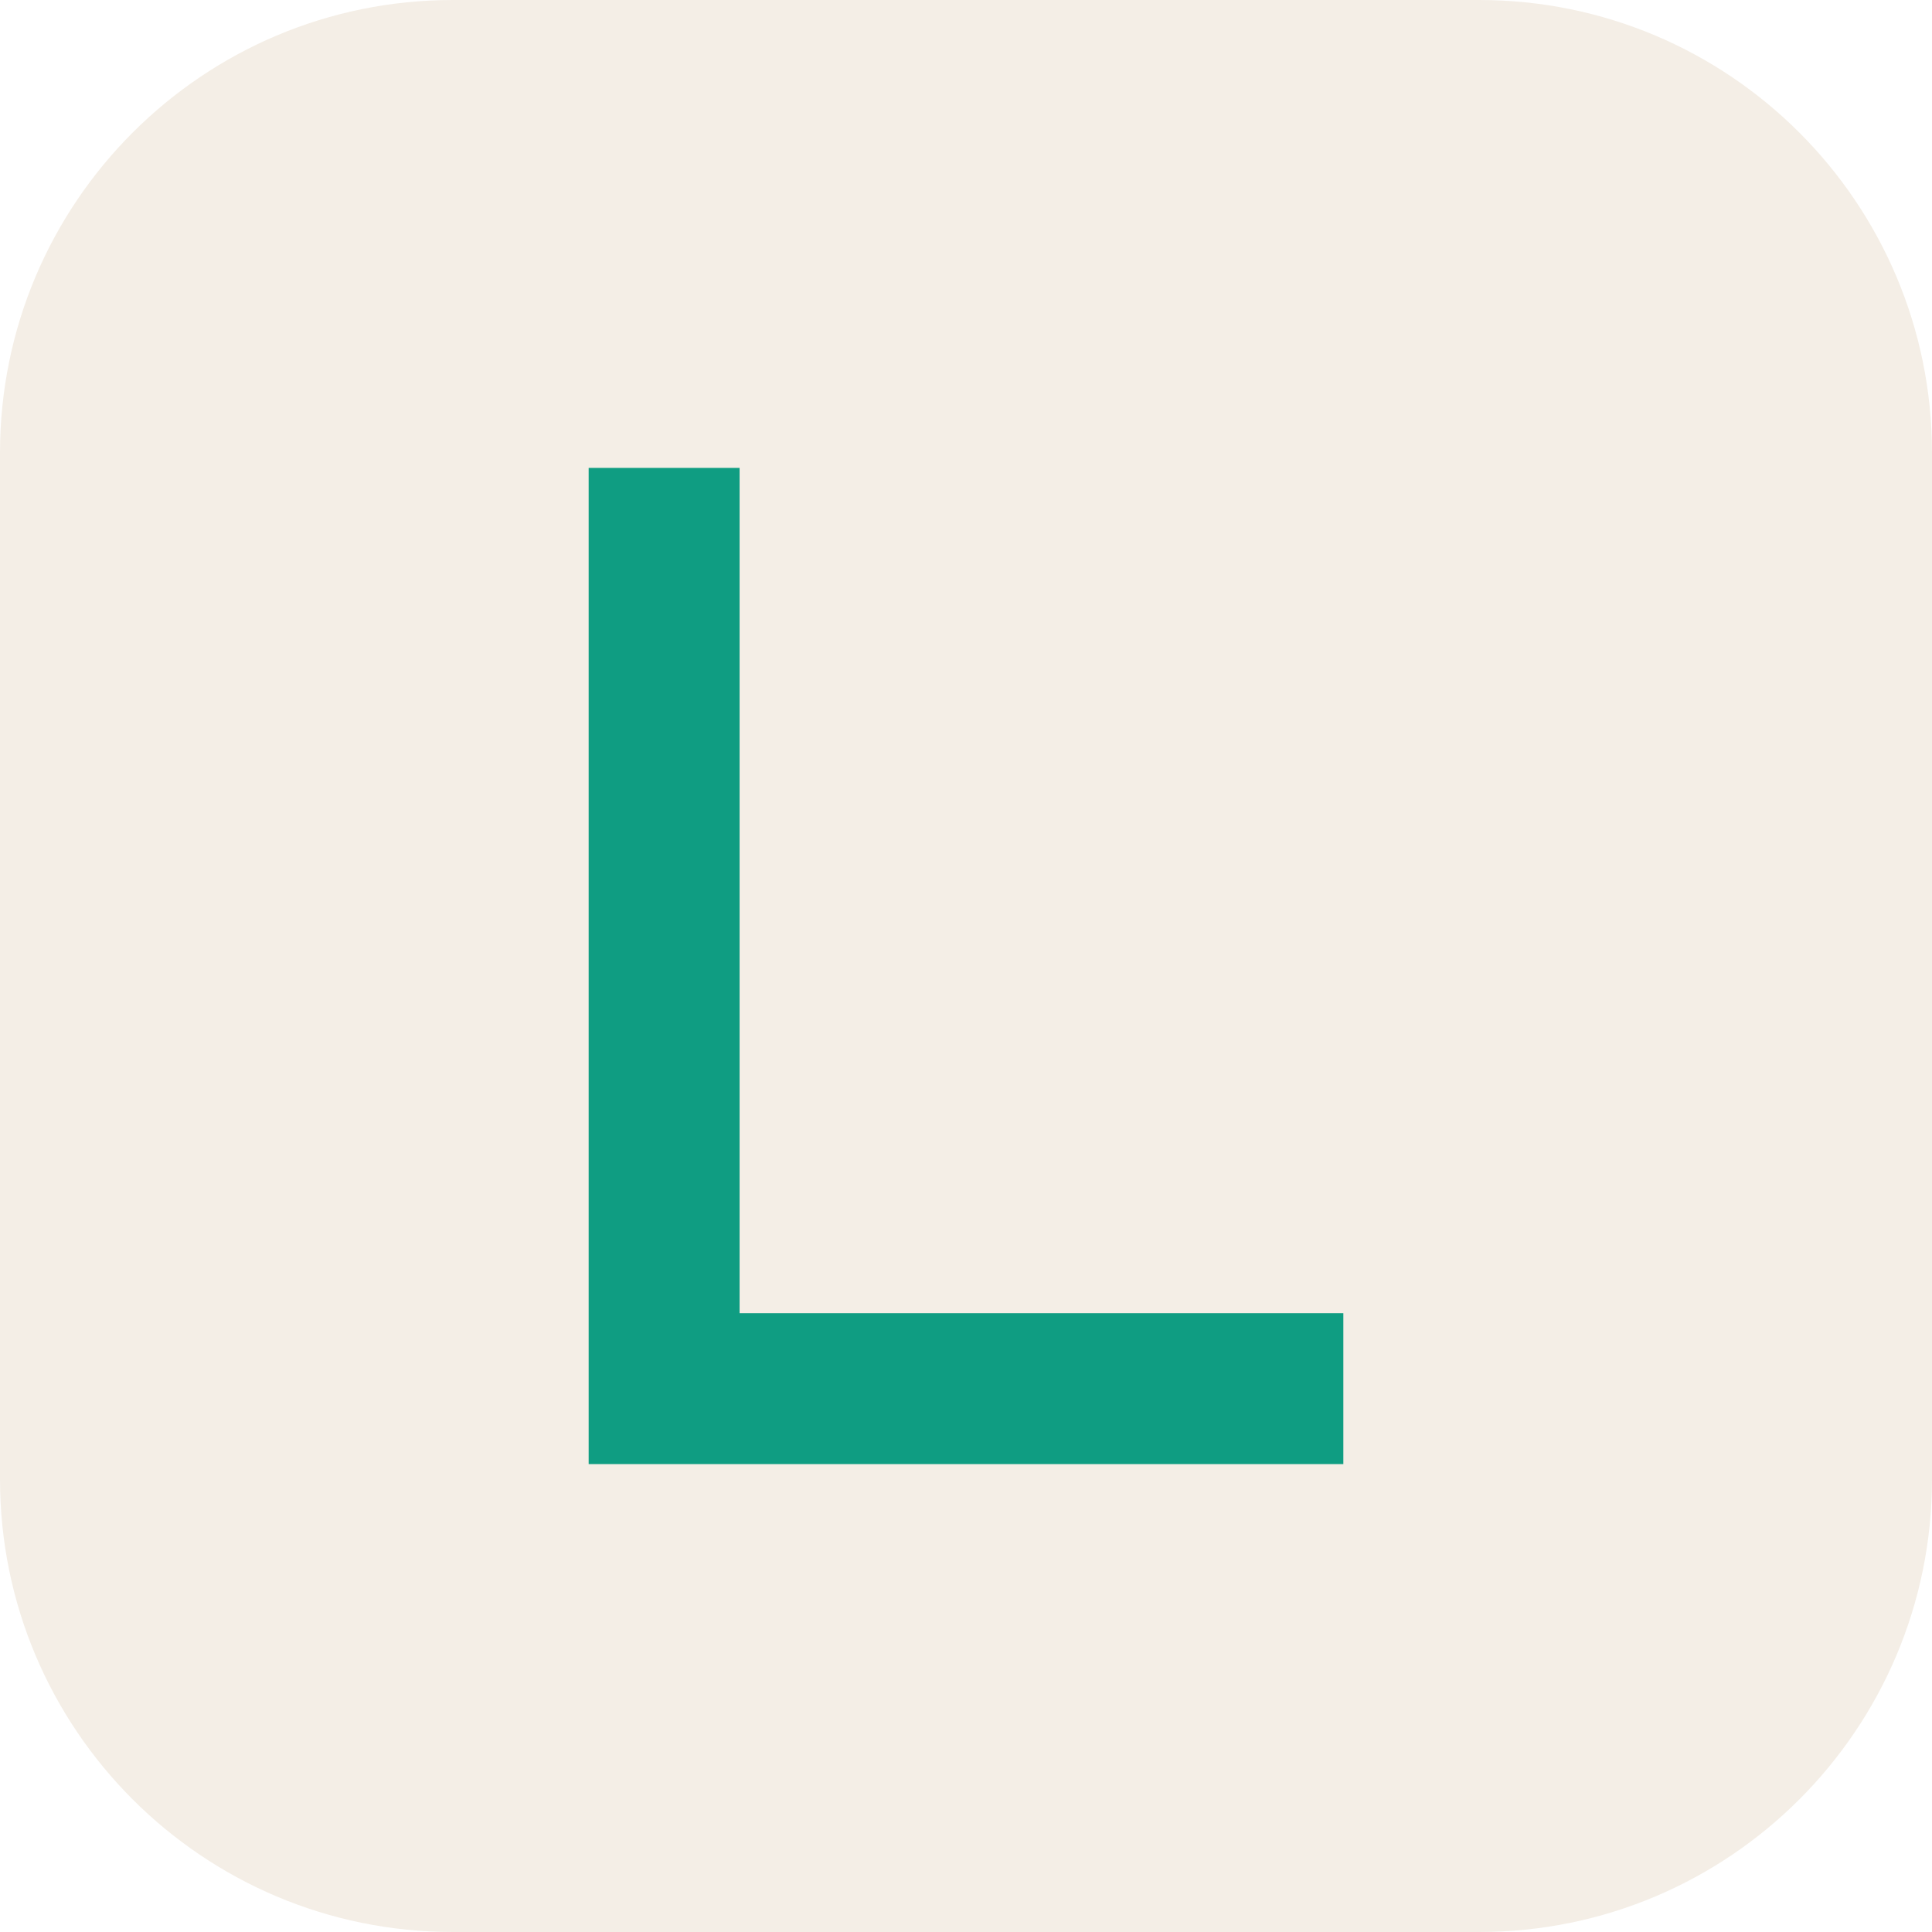
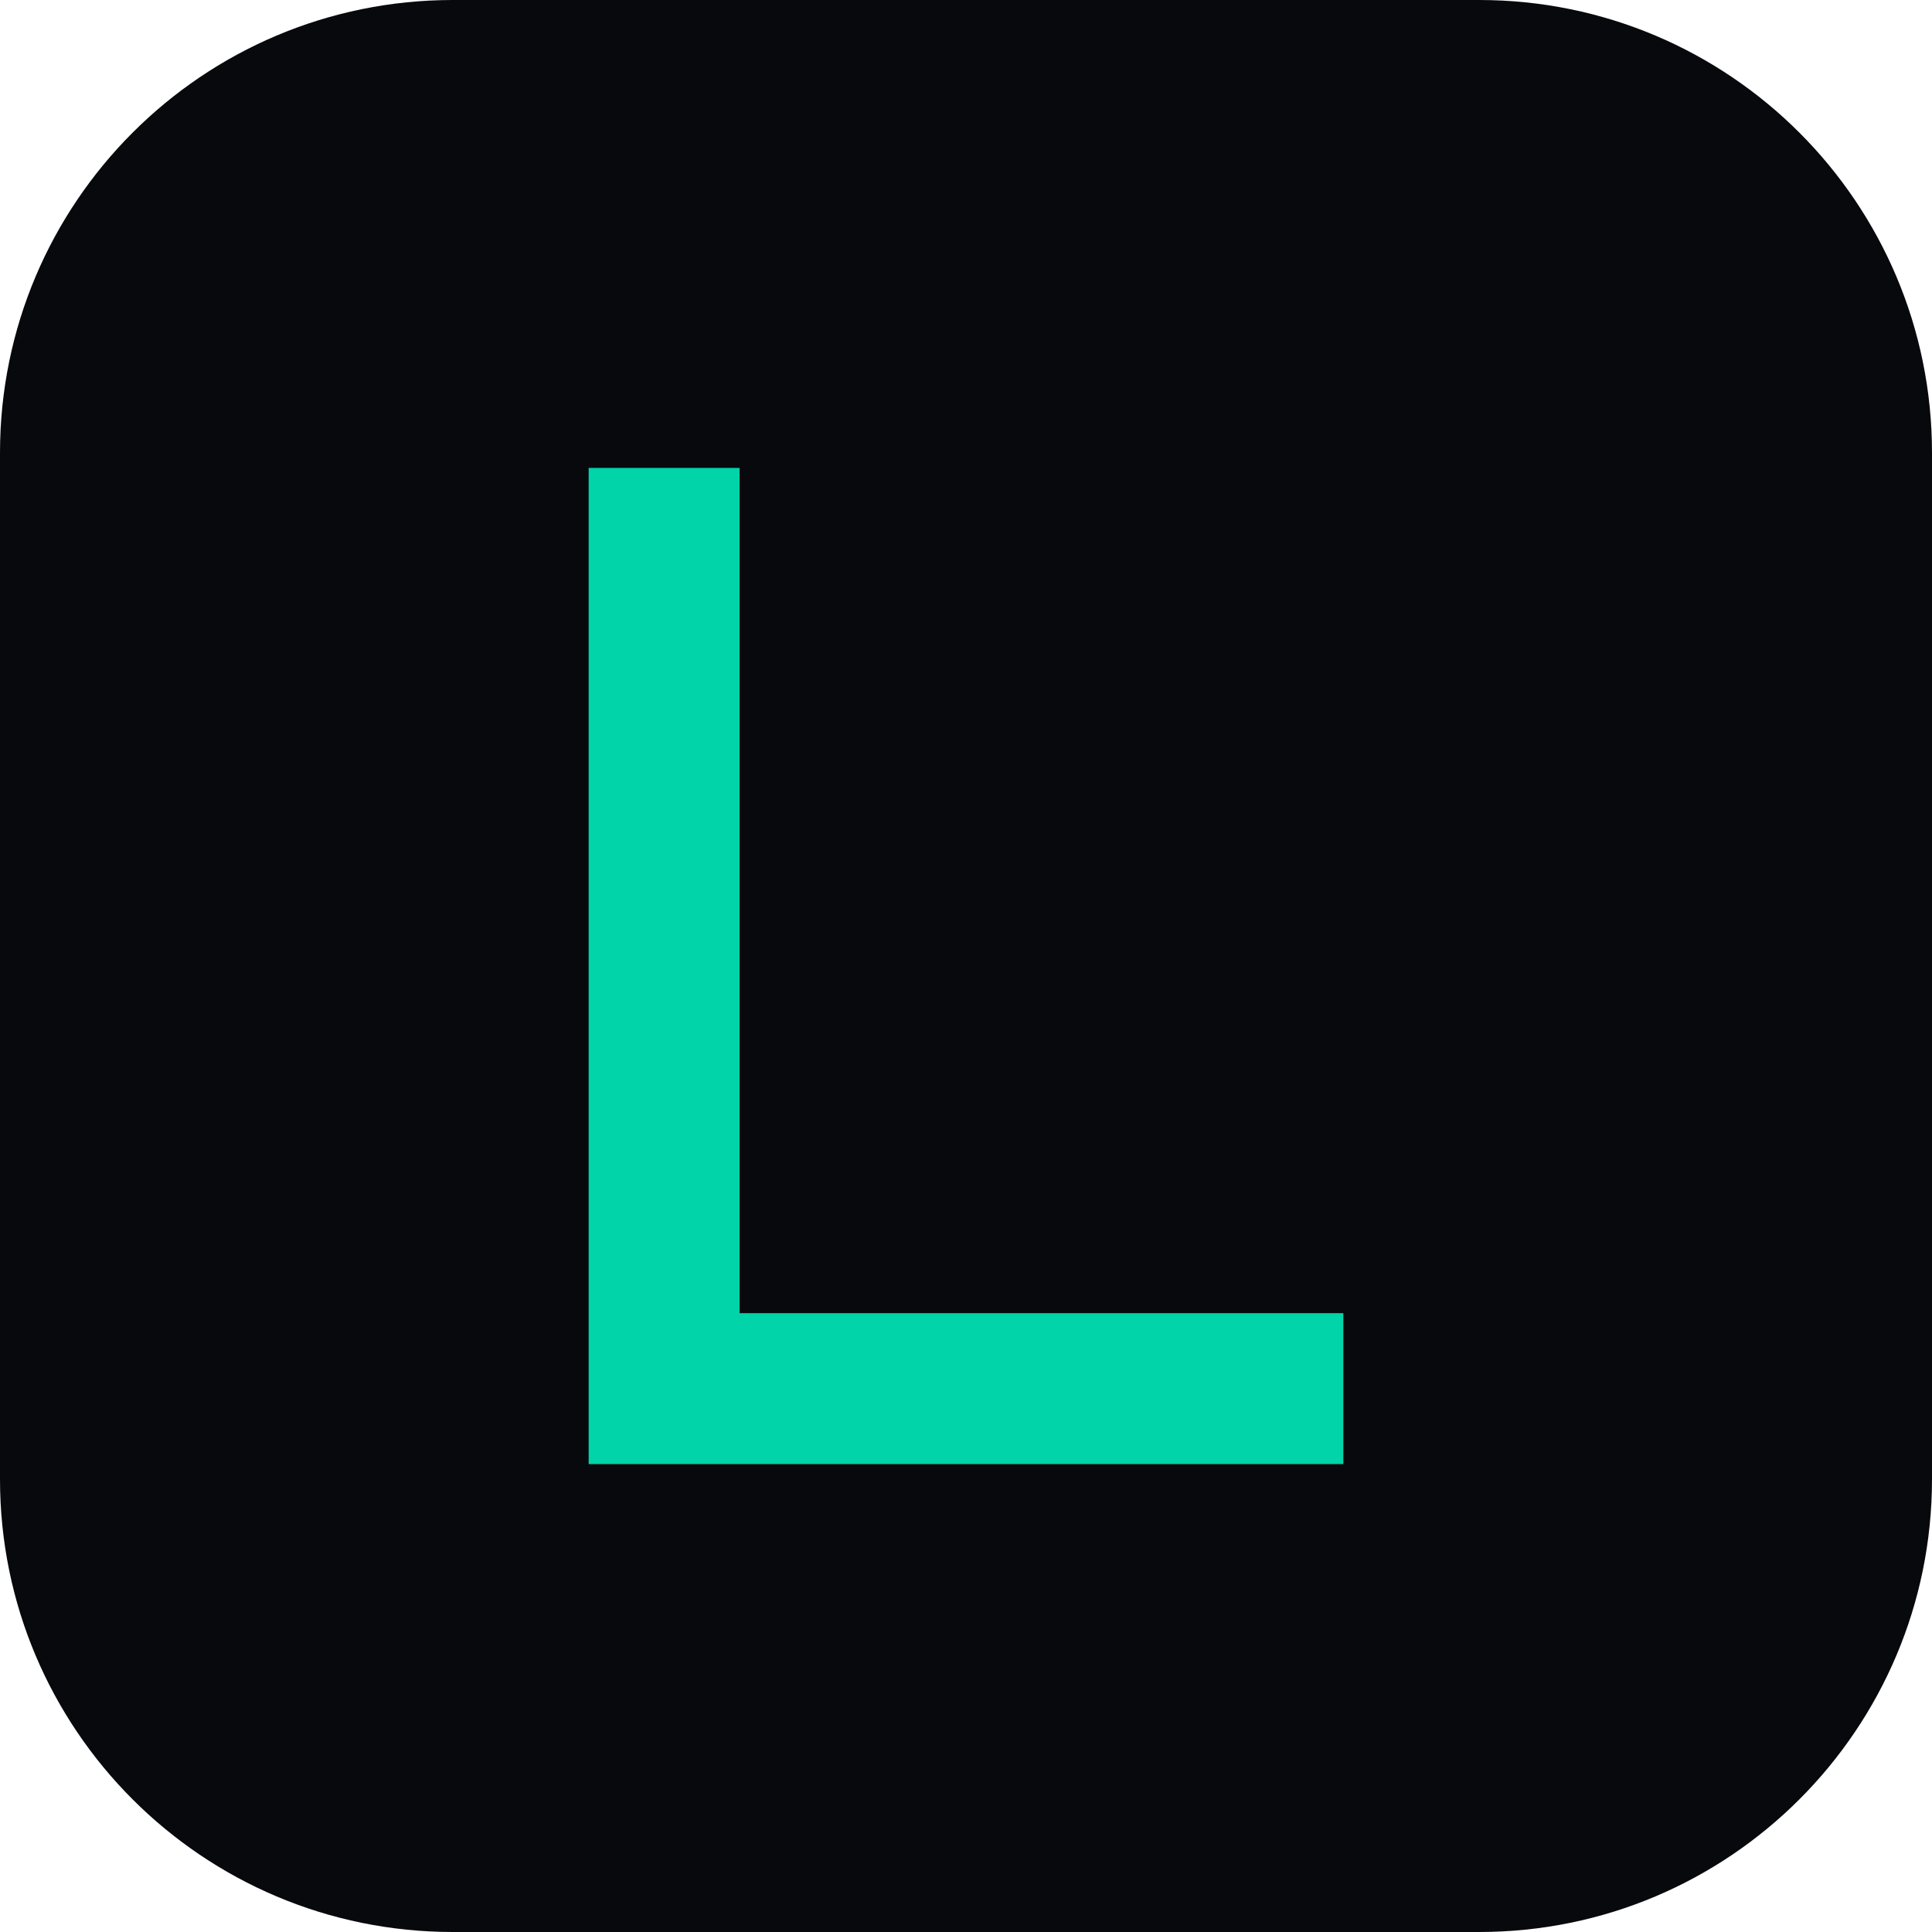
<svg xmlns="http://www.w3.org/2000/svg" viewBox="0 0 64 64" fill="none">
-   <rect width="64" height="64" rx="15" fill="#f4eee6" />
-   <path d="M22 18v28h20" stroke="#0f9d82" stroke-width="5" stroke-linecap="square" />
+   <rect width="64" height="64" rx="15" fill="#07090c" />
+   <path d="M22 18v28h20" stroke="#00d4a8" stroke-width="5" stroke-linecap="square" />
</svg>
